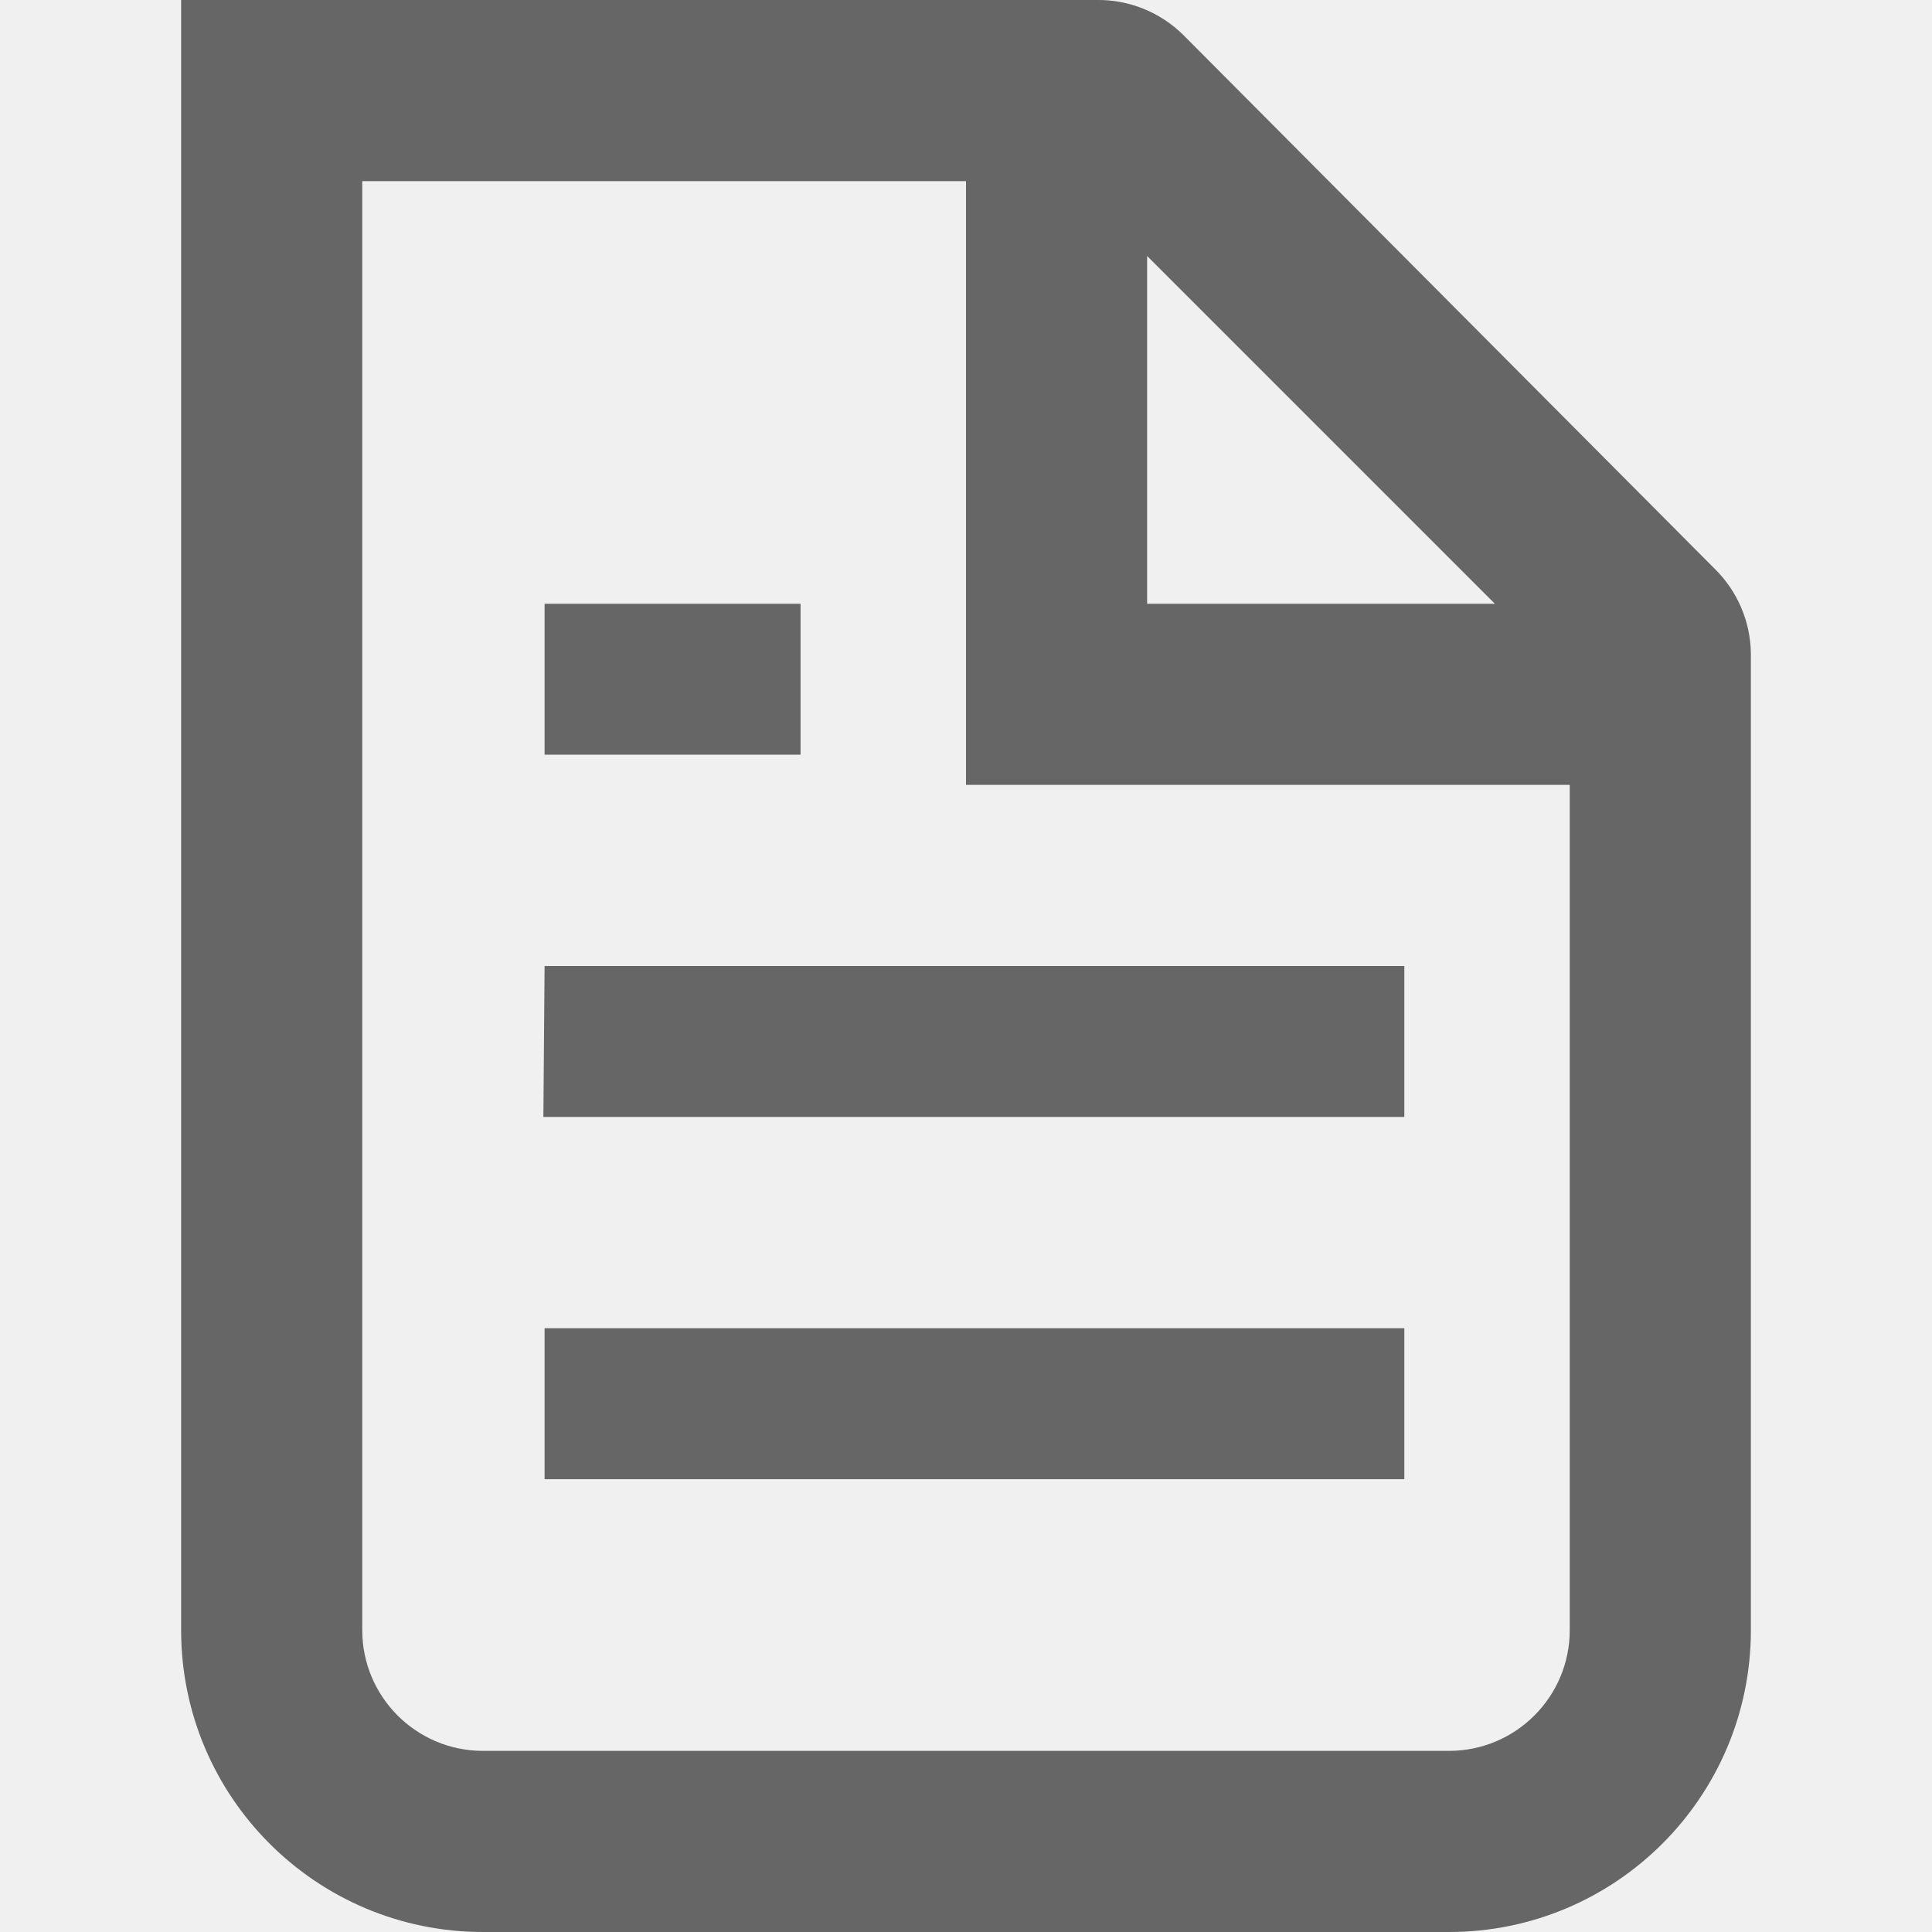
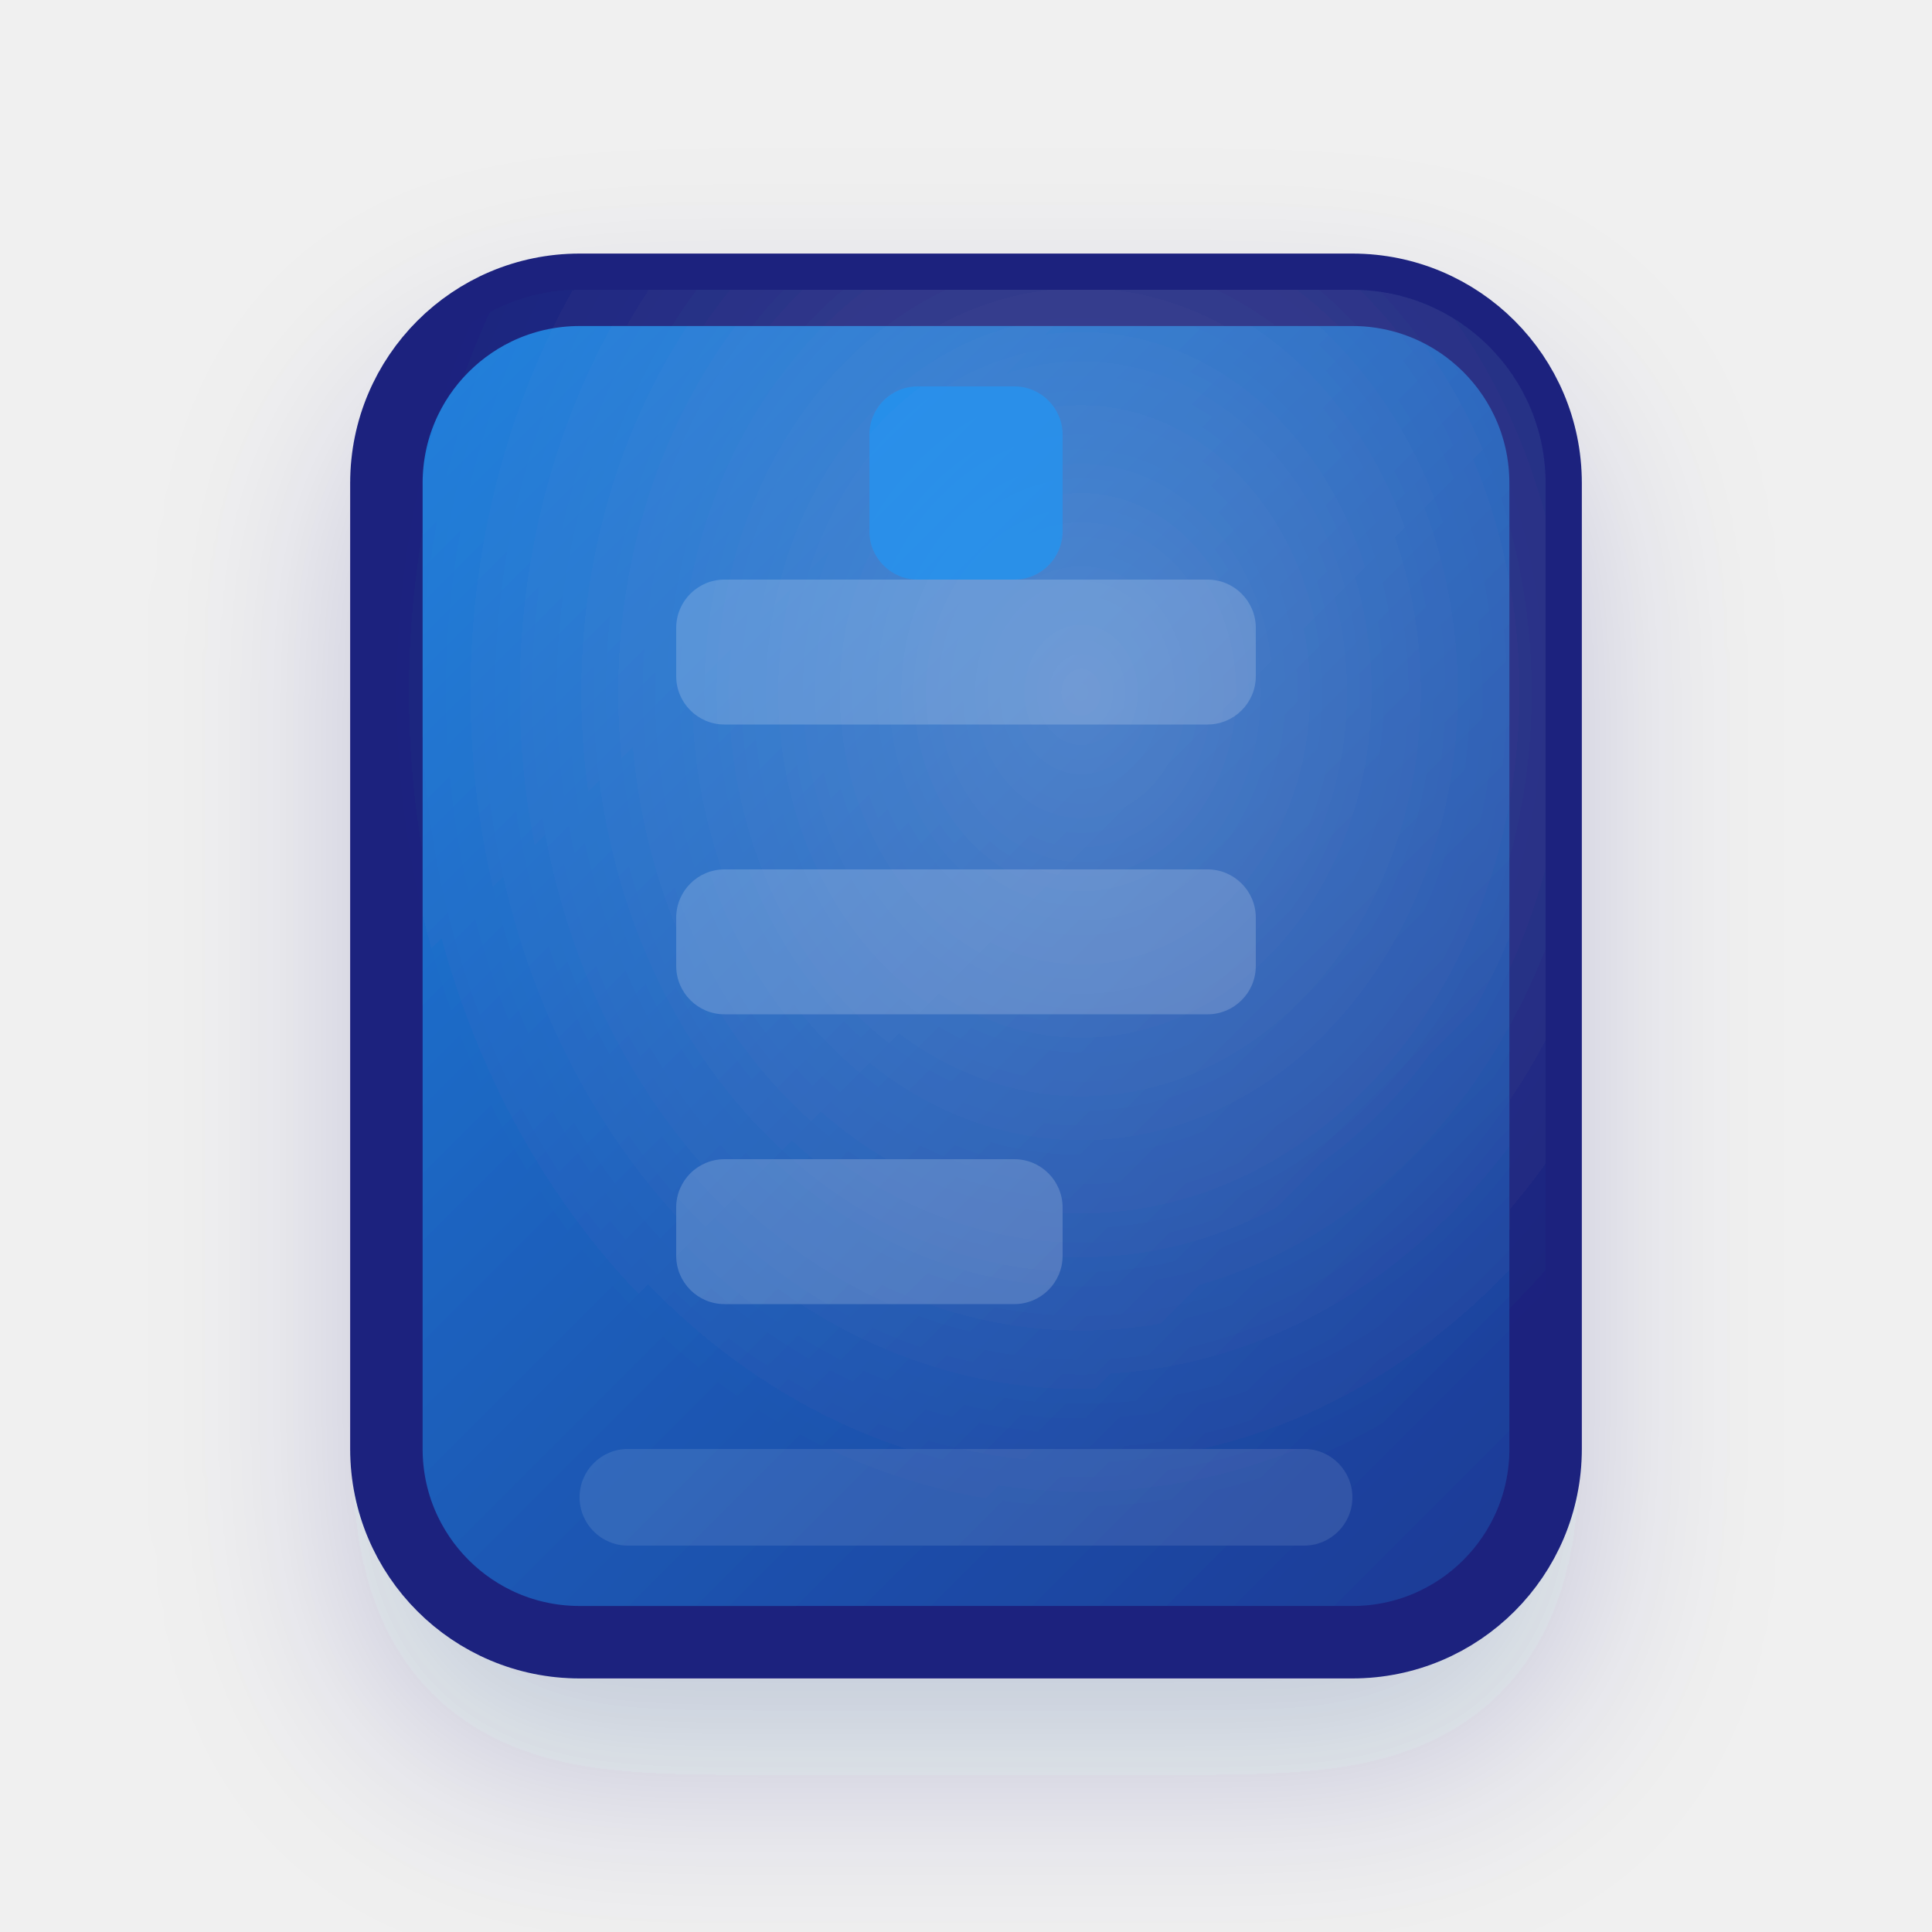
- <svg xmlns="http://www.w3.org/2000/svg" fill="none" viewBox="0 0 16 16">
-   <path d="M14.5 13.5V5.41a1 1 0 0 0-.3-.7L9.8.29A1 1 0 0 0 9.08 0H1.5v13.5A2.5 2.5 0 0 0 4 16h8a2.5 2.5 0 0 0 2.5-2.5m-1.5 0v-7H8v-5H3v12a1 1 0 0 0 1 1h8a1 1 0 0 0 1-1M9.5 5V2.12L12.38 5zM5.13 5h-.62v1.25h2.12V5zm-.62 3h7.12v1.25H4.5zm.62 3h-.62v1.25h7.12V11z" clip-rule="evenodd" fill="#666" fill-rule="evenodd" />
+ <svg xmlns="http://www.w3.org/2000/svg" width="80" height="80" viewBox="0 0 80 80" fill="none" aria-hidden="true" focusable="false">
+   <defs>
+     <linearGradient id="fileBody" x1="0" y1="0" x2="80" y2="80" gradientUnits="userSpaceOnUse">
+       <stop stop-color="#2196F3" />
+       <stop offset="1" stop-color="#1A237E" />
+     </linearGradient>
+     <radialGradient id="fileHighlight" cx="60%" cy="30%" r="60%" fx="60%" fy="30%">
+       <stop offset="0%" stop-color="#fff" stop-opacity="0.22" />
+       <stop offset="100%" stop-color="#fff" stop-opacity="0" />
+     </radialGradient>
+     <filter id="fileShadow" x="0" y="0" width="80" height="80" filterUnits="userSpaceOnUse">
+       <feDropShadow dx="0" dy="4" stdDeviation="4" flood-color="#1A237E" flood-opacity="0.18" />
+     </filter>
+   </defs>
+   <g filter="url(#fileShadow)">
+     <rect x="16" y="12" width="48" height="56" rx="8" fill="url(#fileBody)" stroke="#1A237E" stroke-width="3" />
+     <rect x="16" y="12" width="48" height="56" rx="8" fill="url(#fileHighlight)" />
+     <rect x="28" y="24" width="24" height="6" rx="2" fill="#fff" opacity="0.18" />
+     <rect x="28" y="36" width="24" height="6" rx="2" fill="#fff" opacity="0.18" />
+     <rect x="28" y="48" width="16" height="6" rx="2" fill="#fff" opacity="0.18" />
+     <rect x="36" y="16" width="8" height="8" rx="2" fill="#2196F3" opacity="0.7" />
+     <rect x="24" y="60" width="32" height="4" rx="2" fill="#fff" opacity="0.10" />
+   </g>
</svg>
